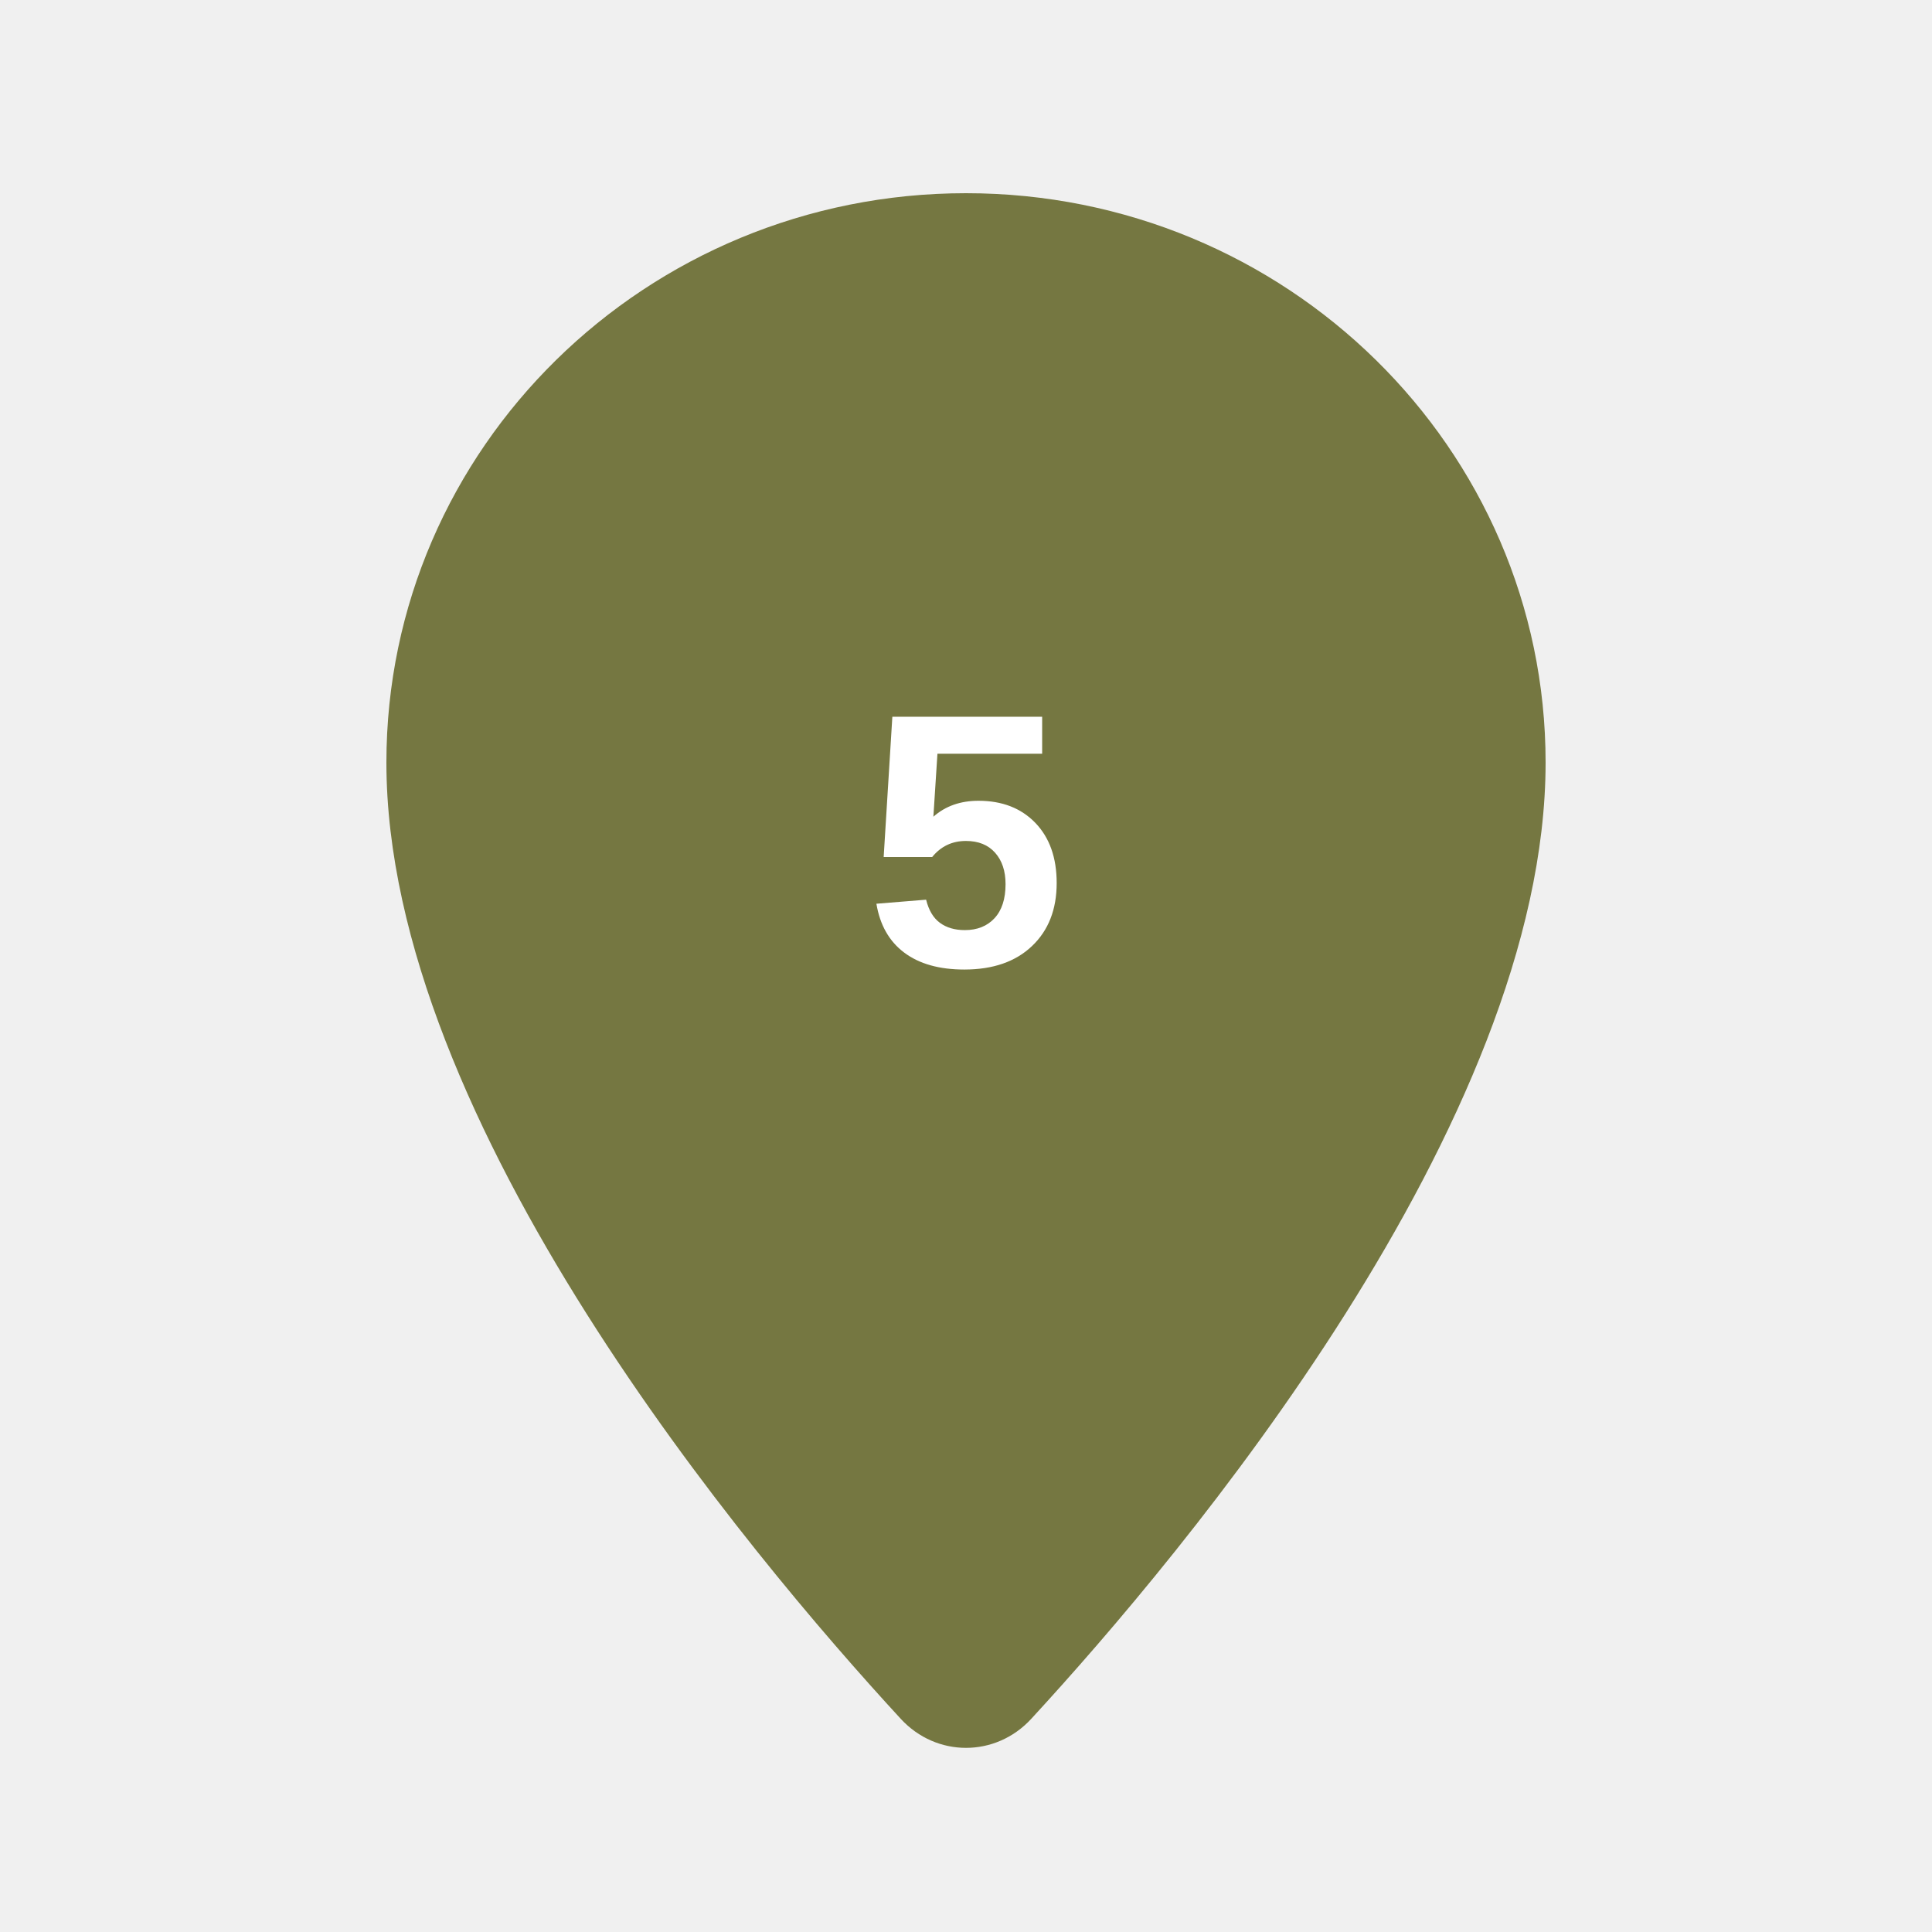
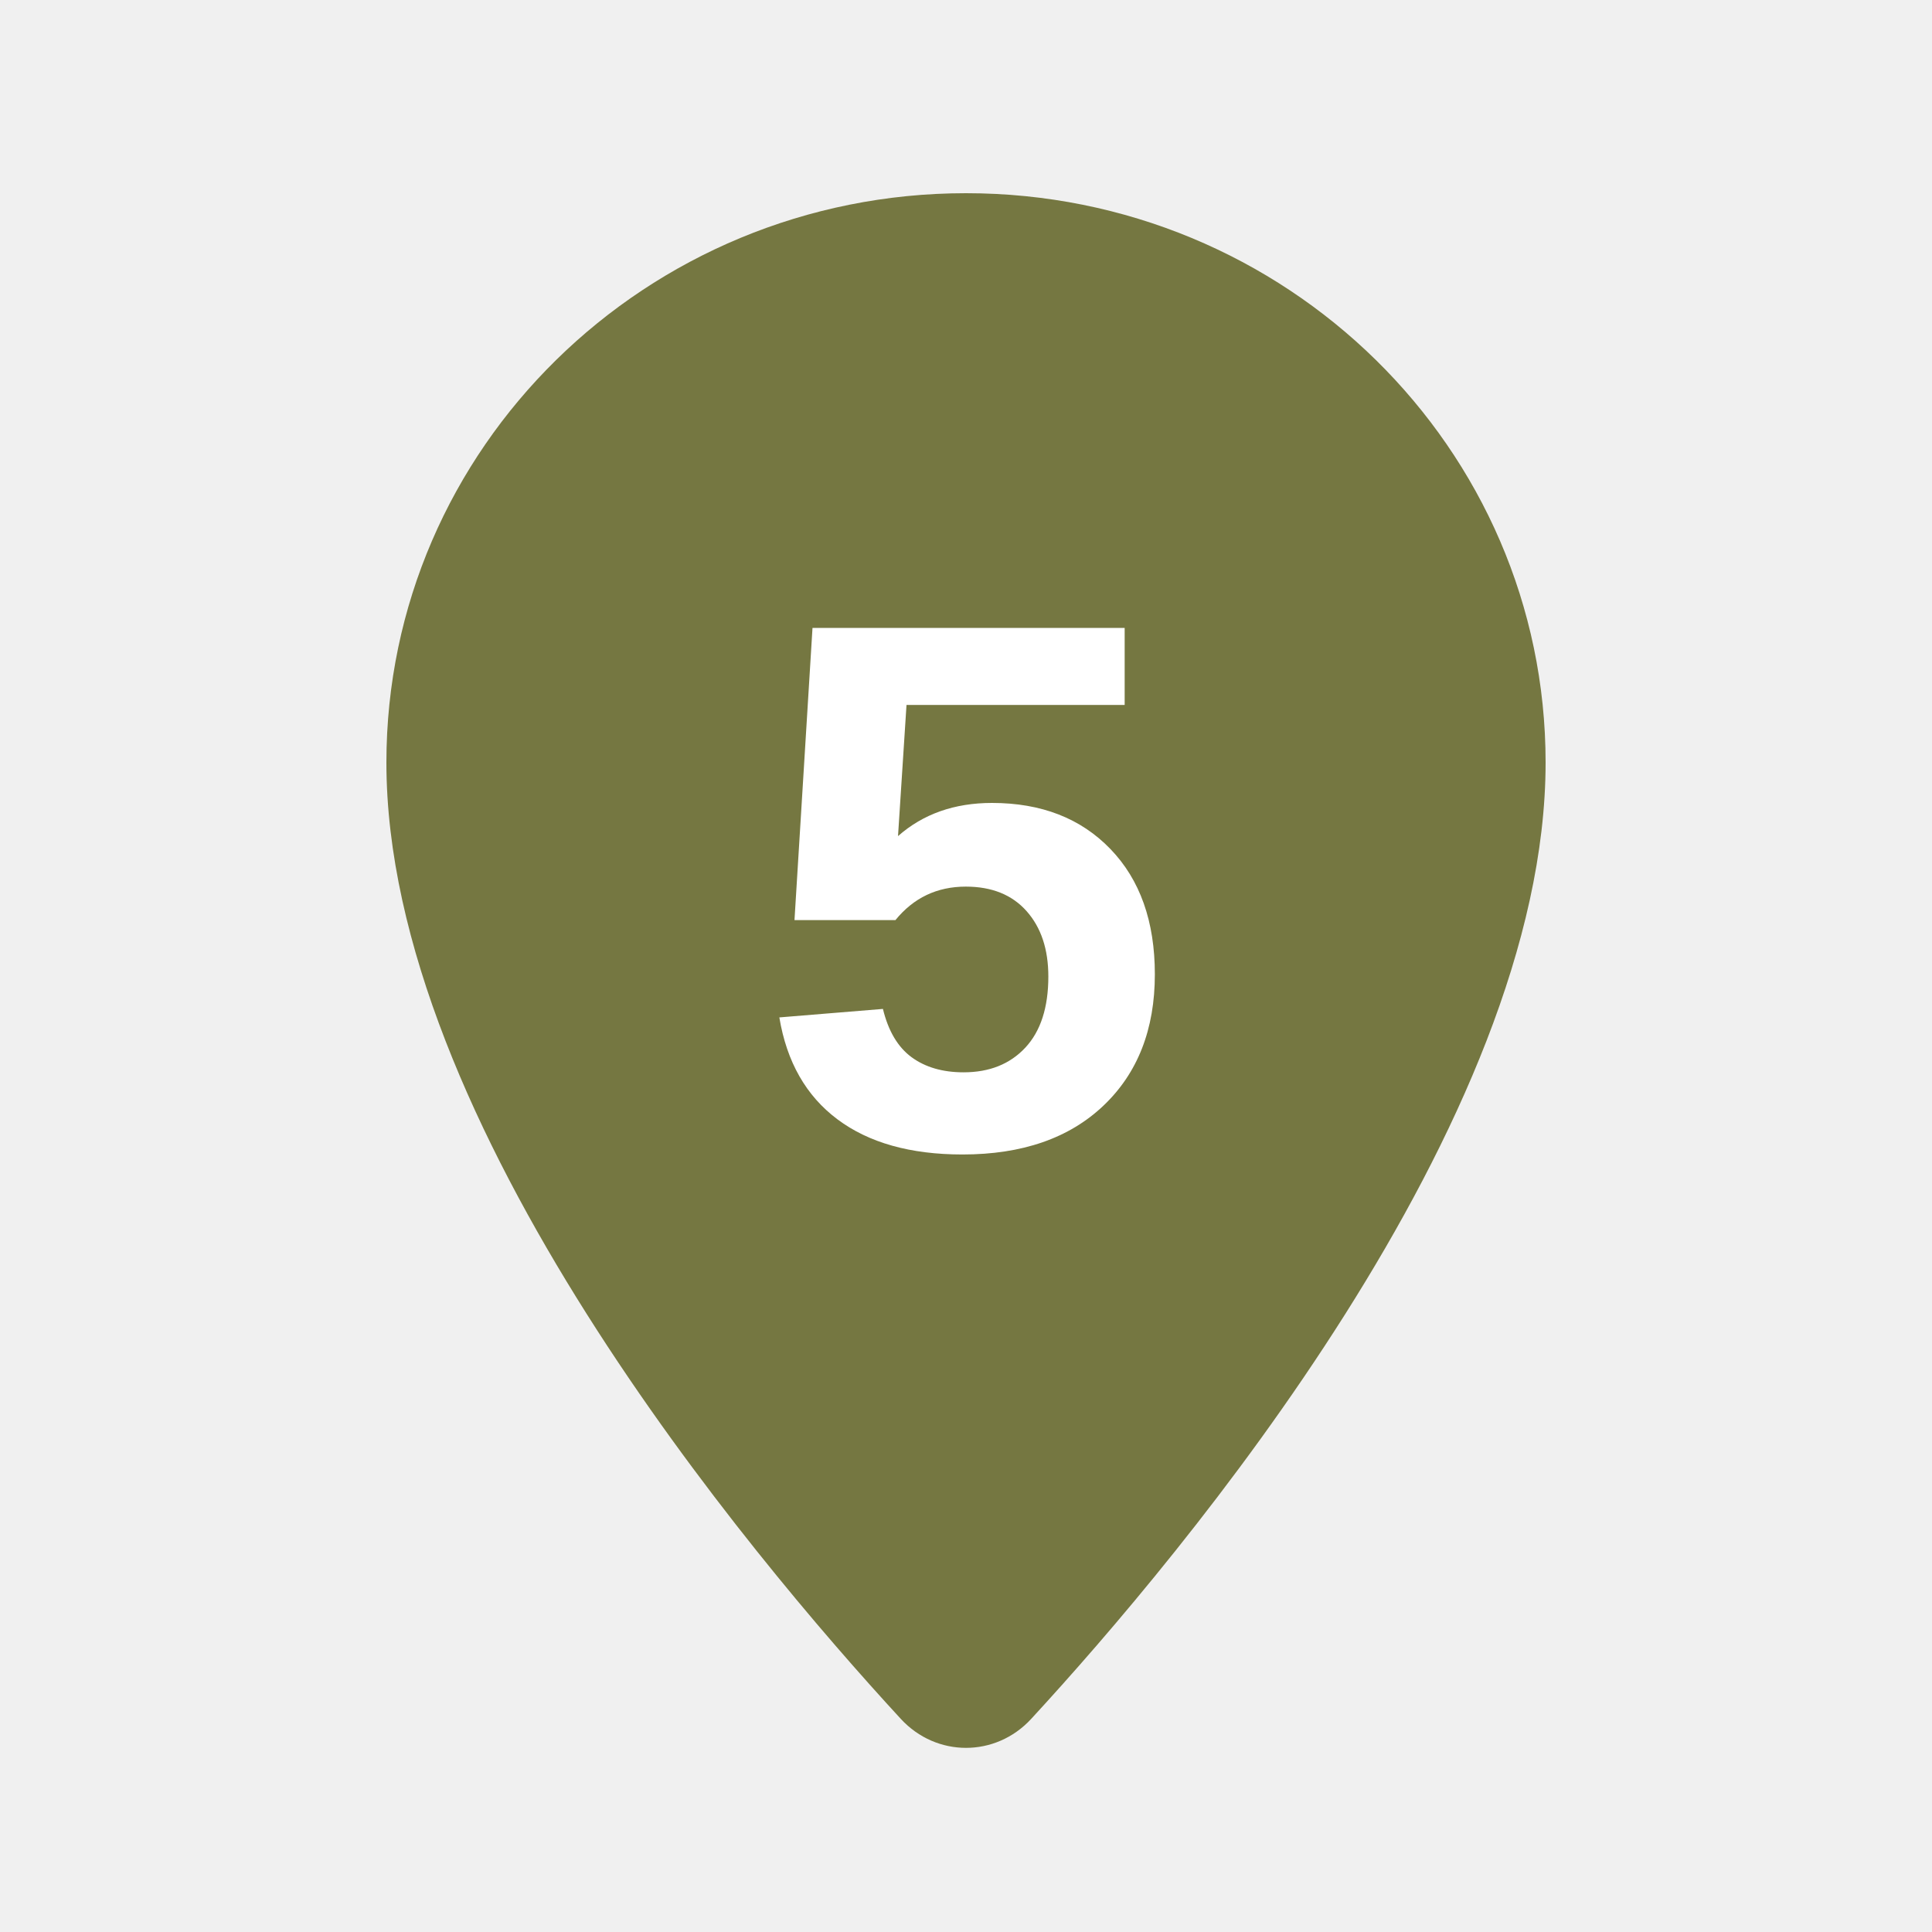
<svg xmlns="http://www.w3.org/2000/svg" viewBox="0 0 640 640">
  <path d="M320 64C214 64 128 148.4 128 252.6C128 371.9 248.2 514.9 298.4 569.4C310.2 582.2 329.8 582.2 341.6 569.4C391.8 514.9 512 371.9 512 252.6C512 148.4 426 64 320 64z" fill="#757741" />
-   <text x="320" y="320" text-anchor="middle" font-size="120" font-family="Arial" fill="white" font-weight="bold">5</text>
+   <text x="320" y="380" text-anchor="middle" font-size="250" font-family="Arial" fill="white" font-weight="bold">5</text>
</svg>
